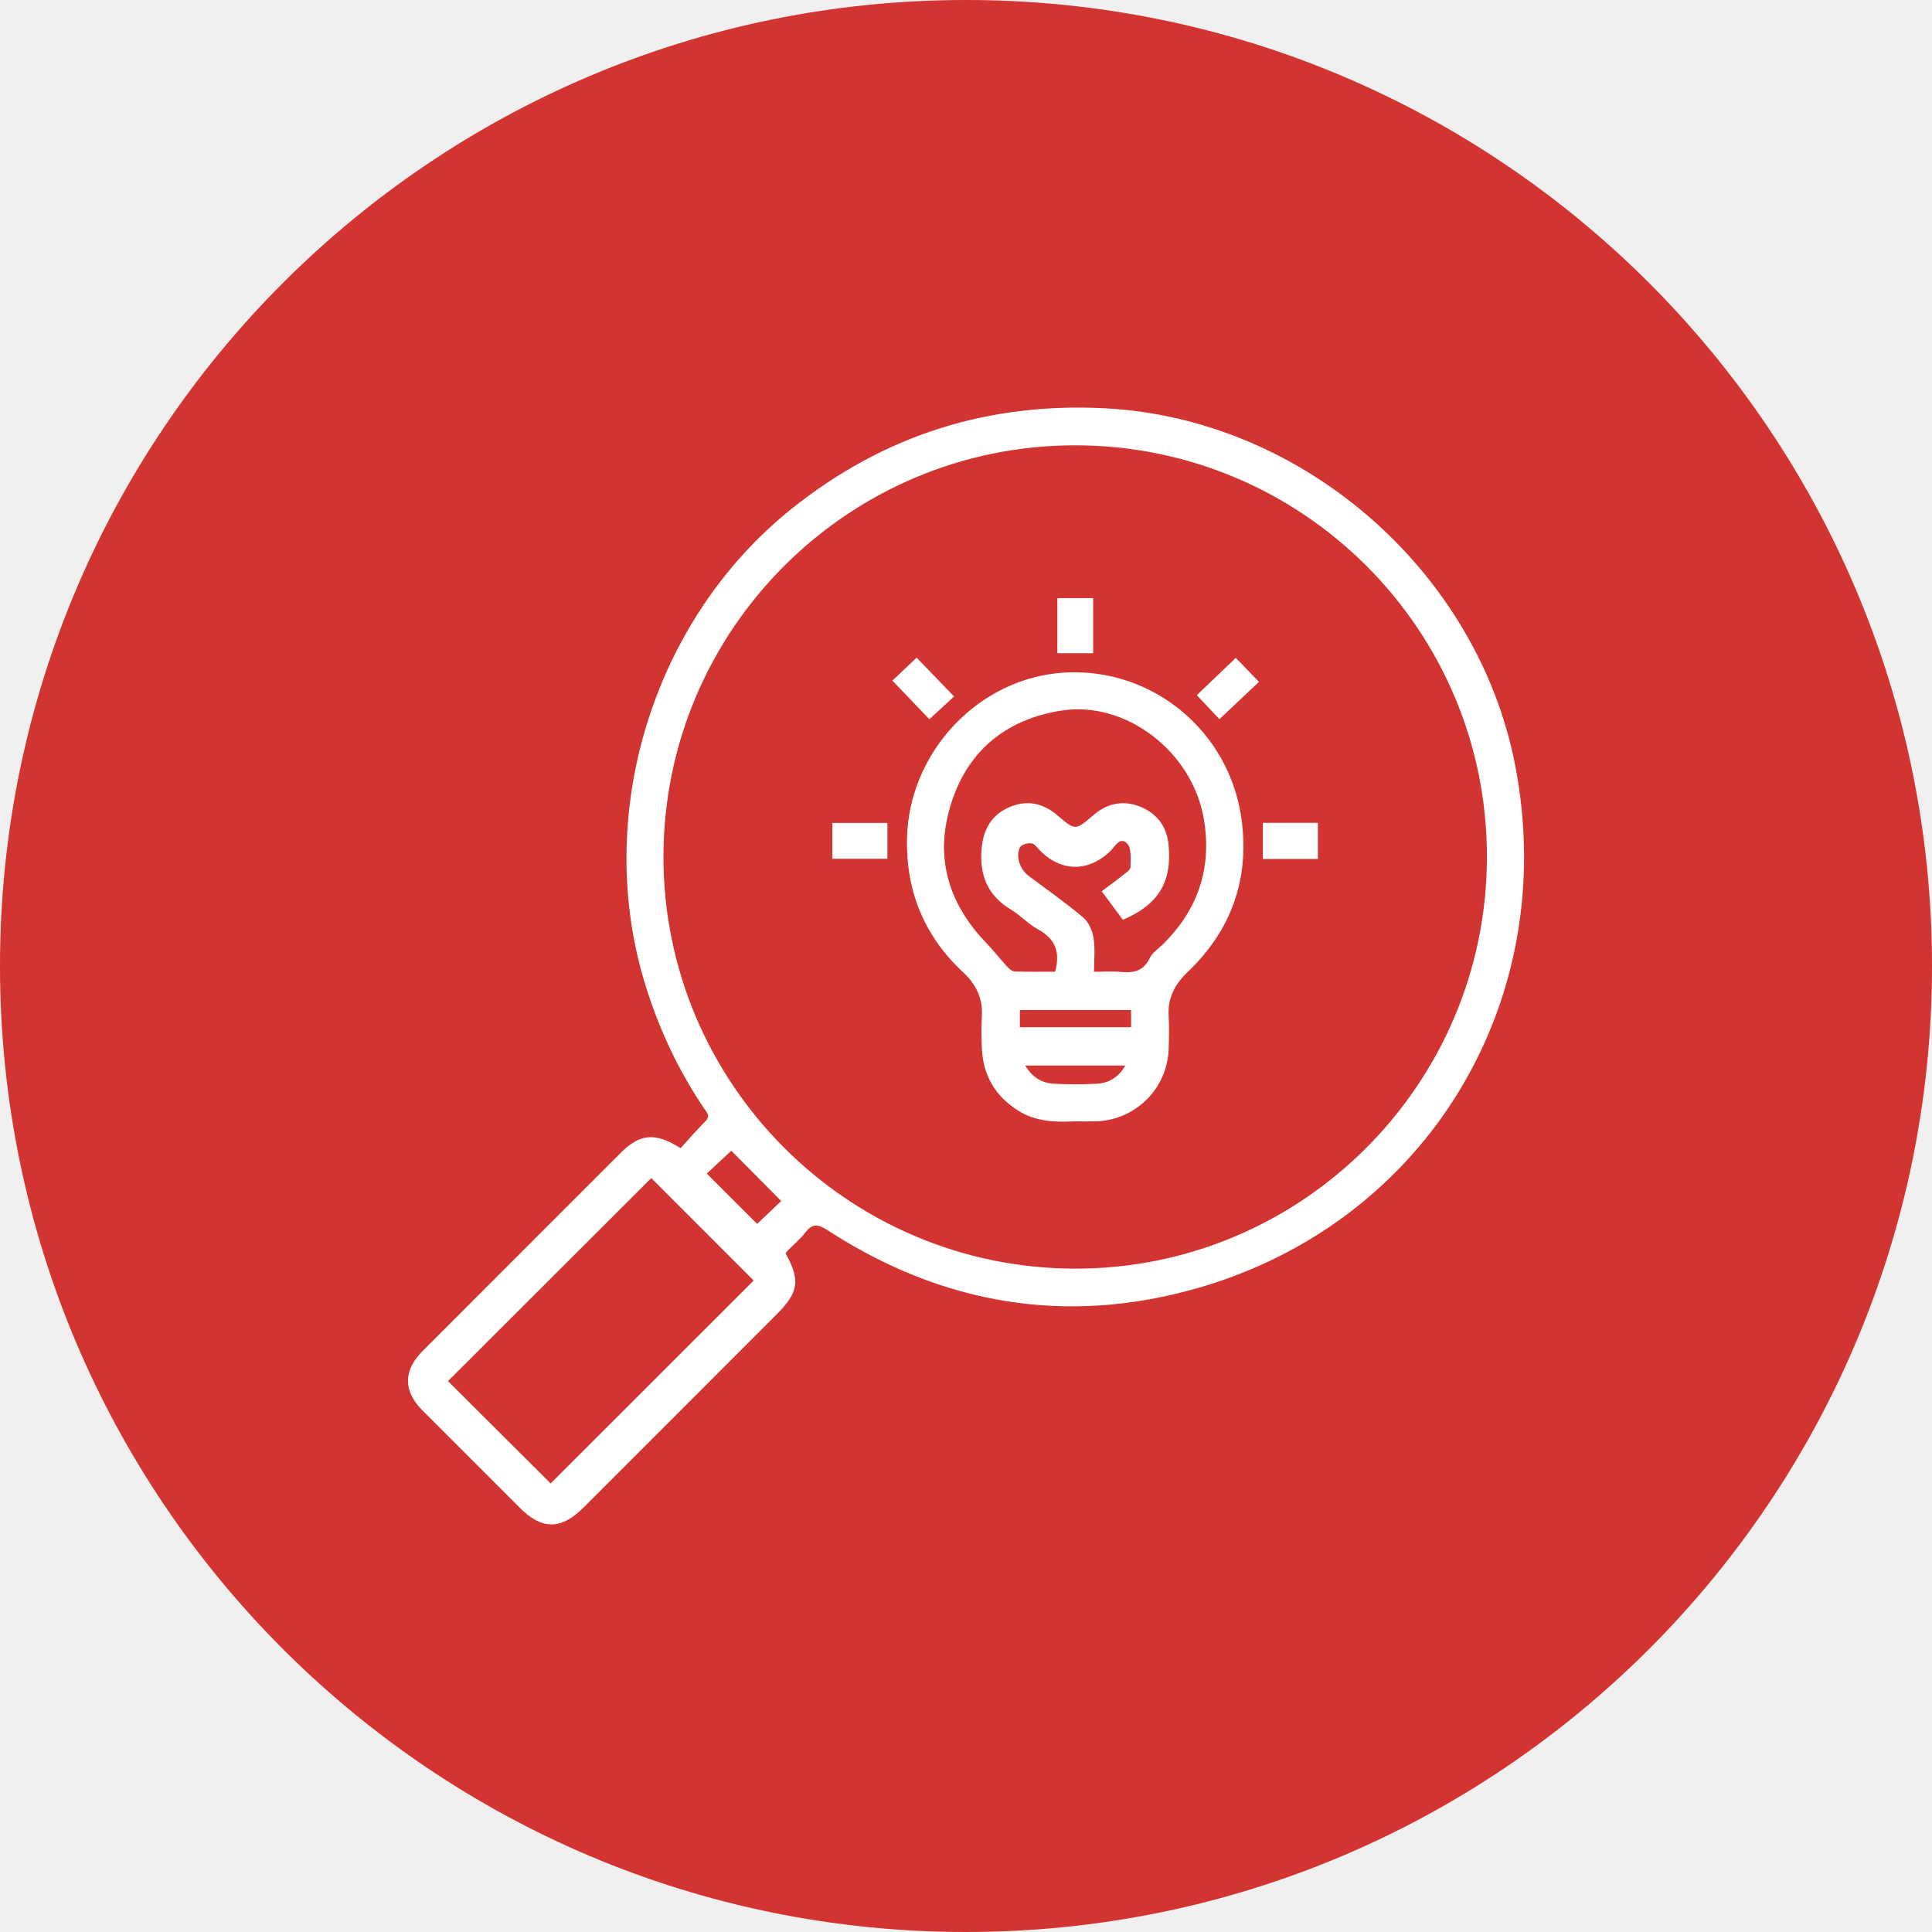
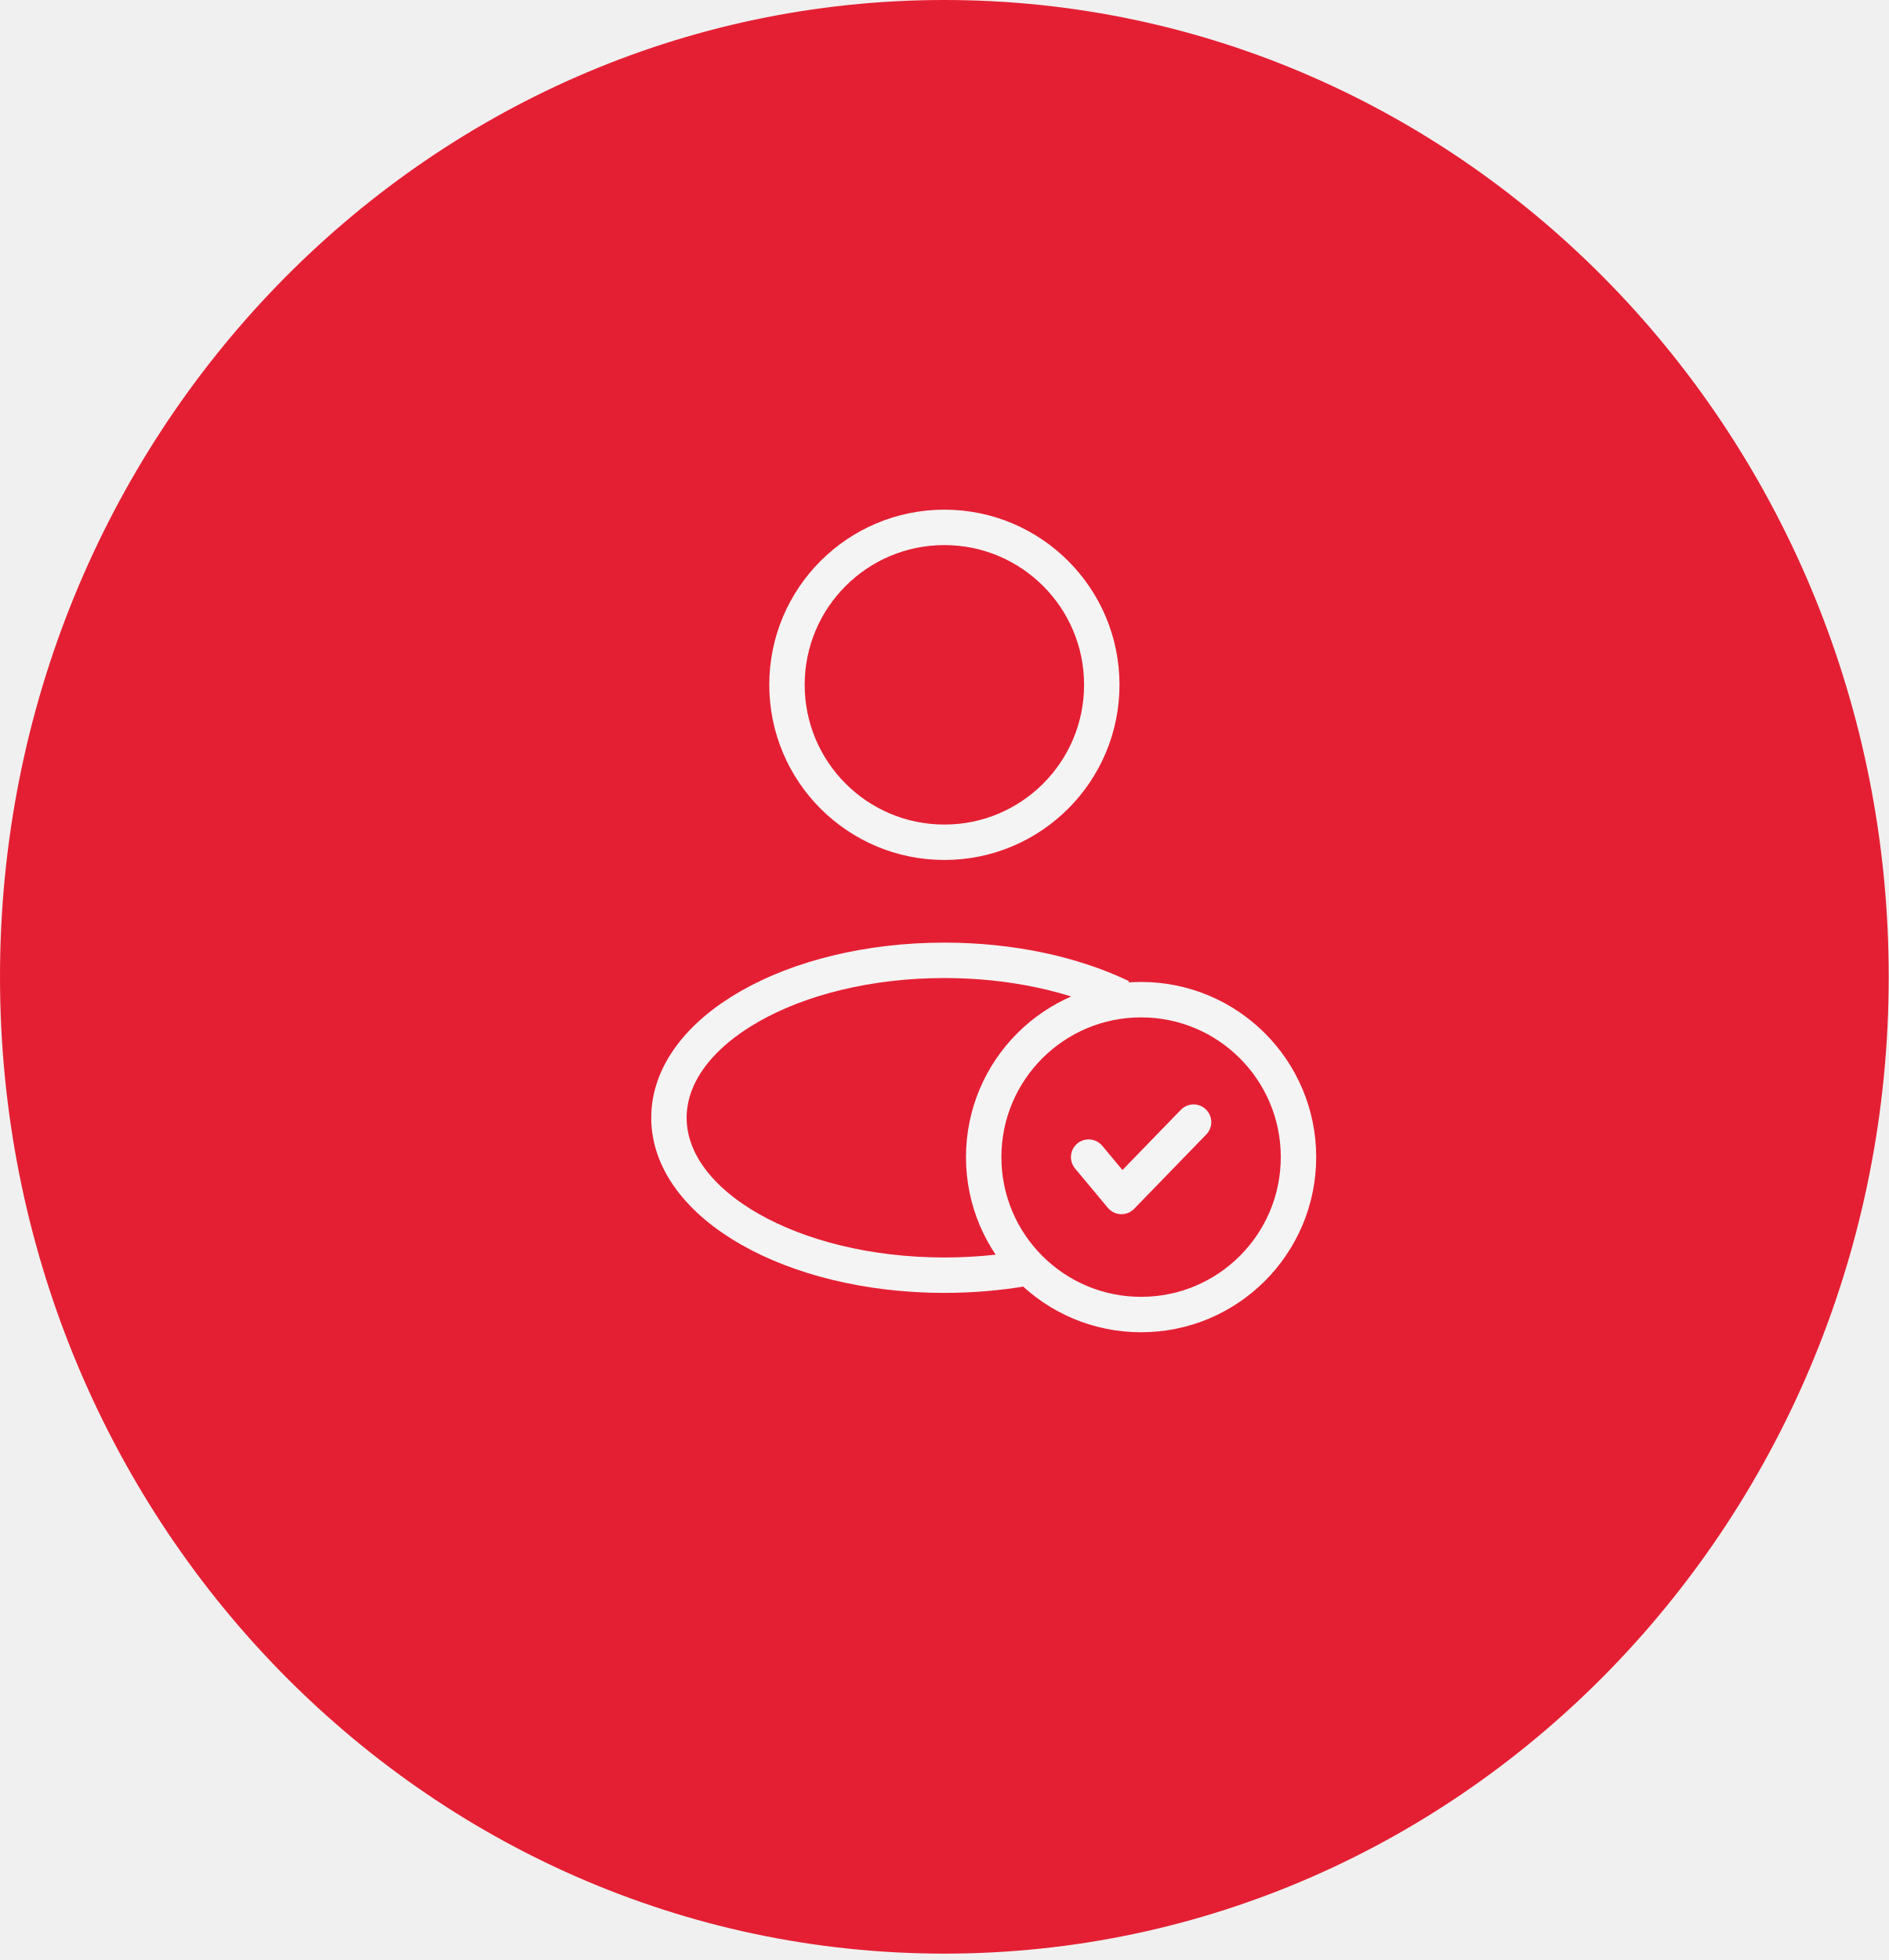
- <svg xmlns="http://www.w3.org/2000/svg" id="Layer_1" data-name="Layer 1" viewBox="0 0 383.78 383.78">
-   <defs>
-     <style>
-       .cls-1 {
-         fill: #fff;
-       }
- 
-       .cls-2 {
-         fill: #d23431;
-       }
-     </style>
-   </defs>
-   <circle class="cls-2" cx="191.89" cy="191.89" r="191.89" />
-   <g>
-     <path class="cls-1" d="M156.07,249.01c2.94,5.27,2.58,7.71-1.77,12.06-12.81,12.81-25.61,25.63-38.42,38.43-4.41,4.41-8.23,4.41-12.6,.04-6.46-6.46-12.92-12.91-19.37-19.38-3.83-3.84-3.83-7.9,.03-11.78,13.07-13.1,26.16-26.17,39.24-39.26,3.94-3.94,6.87-4.27,12.02-1.04,1.57-1.72,3.16-3.6,4.9-5.33,1.1-1.09,.31-1.76-.24-2.57-5.01-7.42-8.79-15.42-11.49-23.96-10.75-33.96,1.13-73,28.96-95.22,18.28-14.6,39.08-21.14,62.39-19.88,39.13,2.12,73.75,32.32,81.25,70.85,9.08,46.67-17.35,90.7-62.9,103.85-26.13,7.54-50.85,3.37-73.68-11.44-1.84-1.19-2.96-1.42-4.37,.4-1.08,1.4-2.47,2.55-3.72,3.82-.1,.11-.16,.26-.23,.4Zm-24.28-78.9c-.03,45.11,36.61,81.83,81.75,81.9,44.99,.07,81.69-36.51,81.83-81.58,.14-45.26-36.54-81.99-81.84-81.97-45.05,.02-81.69,36.63-81.73,81.64Zm-22.4,124.56c13.51-13.51,27.11-27.1,40.32-40.3-6.73-6.73-13.65-13.66-20.34-20.35-13.35,13.33-26.91,26.87-40.38,40.33,6.79,6.76,13.68,13.64,20.4,20.33Zm35.88-66.09c-1.44,1.35-3.23,3.02-4.87,4.55,3.46,3.46,6.89,6.88,10,9.99,1.68-1.59,3.49-3.31,4.78-4.54-3.28-3.31-6.65-6.7-9.91-10Z" />
-     <path class="cls-1" d="M213.01,222.76c-3.38,.16-7.23,.07-10.7-2.11-4.61-2.89-7.05-7.04-7.27-12.46-.09-2.09-.13-4.18,0-6.26,.22-3.59-1.1-6.36-3.74-8.81-7.67-7.14-11.34-16.05-11.13-26.52,.36-17.31,14.34-32.02,31.31-33,17.51-1.01,32.83,11.71,35.16,29.25,1.58,11.88-2.1,22-10.71,30.23-2.6,2.49-4,5.18-3.78,8.78,.13,2.16,.07,4.33,0,6.5-.25,7.87-6.58,14.16-14.47,14.39-1.39,.04-2.78,0-4.69,0Zm-3.41-29.73c1.05-3.93,.01-6.56-3.36-8.39-1.95-1.06-3.52-2.81-5.43-3.96-4.68-2.81-6.29-6.91-5.81-12.18,.35-3.82,1.99-6.65,5.52-8.17,3.46-1.49,6.67-.81,9.5,1.61,3.6,3.07,3.58,3.07,7.15,0,2.76-2.37,5.9-3.06,9.29-1.71,3.38,1.34,5.31,3.96,5.67,7.57,.73,7.41-2.03,11.91-9.08,14.91-1.36-1.83-2.74-3.68-4.2-5.66,1.48-1.12,2.85-2.11,4.17-3.17,.59-.47,1.53-1.06,1.54-1.61,.03-1.61,.24-3.8-.67-4.72-1.45-1.47-2.46,.72-3.42,1.62-4.24,3.99-9.48,4.04-13.65,.03-.61-.59-1.16-1.51-1.87-1.67-.72-.15-2.04,.23-2.33,.78-.93,1.77,0,4.39,1.69,5.66,3.65,2.74,7.4,5.36,10.88,8.3,1.08,.91,1.81,2.62,2.04,4.07,.34,2.15,.09,4.4,.09,6.69,1.98,0,3.61-.13,5.22,.03,2.56,.26,4.62-.1,5.86-2.76,.46-.99,1.54-1.71,2.38-2.51,7.15-6.91,10.01-15.26,8.36-25.07-2.25-13.42-15.54-23.6-28.34-21.56-10.77,1.72-18.34,7.72-21.76,18.13-3.47,10.57-.87,19.95,6.82,27.96,1.49,1.55,2.82,3.26,4.28,4.85,.37,.4,.94,.86,1.43,.88,2.69,.09,5.38,.04,8.04,.04Zm15.08,7.61h-22.09v3.41h22.09v-3.41Zm-21.03,11.02c1.46,2.42,3.36,3.48,5.67,3.61,2.85,.16,5.73,.17,8.58,0,2.35-.14,4.27-1.22,5.64-3.61h-19.89Z" />
-     <path class="cls-1" d="M189.52,138.35c-1.45,1.34-3.2,2.95-4.91,4.52-2.3-2.4-4.78-4.99-7.34-7.67,1.43-1.36,3.14-2.98,4.81-4.56,2.39,2.48,4.89,5.06,7.44,7.7Z" />
-     <path class="cls-1" d="M245.48,130.68c1.4,1.45,3,3.1,4.61,4.77-2.56,2.41-5.17,4.87-7.86,7.41-1.28-1.36-2.91-3.09-4.49-4.77,2.43-2.33,5.02-4.81,7.74-7.41Z" />
-     <path class="cls-1" d="M217.15,129.76h-7.12v-10.95h7.12v10.95Z" />
-     <path class="cls-1" d="M165.34,170.59v-7.12h10.94v7.12h-10.94Z" />
-     <path class="cls-1" d="M250.86,170.63v-7.18h10.93v7.18h-10.93Z" />
-   </g>
+ <svg xmlns="http://www.w3.org/2000/svg" width="80" height="83" viewBox="0 0 80 83" fill="none">
+   <ellipse cx="40" cy="41.365" rx="40" ry="41.365" fill="#E51F33" />
+   <circle cx="40.001" cy="29" r="6.667" stroke="#F4F4F4" stroke-width="1.5" />
+   <circle cx="48.333" cy="49" r="6.667" stroke="#F4F4F4" stroke-width="1.5" />
+   <path d="M46.111 49L47.501 50.667L50.556 47.519" stroke="#F4F4F4" stroke-width="1.5" stroke-linecap="round" stroke-linejoin="round" />
+   <path d="M43.334 53.724C42.278 53.904 41.159 54 40.001 54C33.557 54 28.334 51.015 28.334 47.333C28.334 43.651 33.557 40.667 40.001 40.667C42.856 40.667 45.473 41.253 47.501 42.227" stroke="#F4F4F4" stroke-width="1.5" />
</svg>
